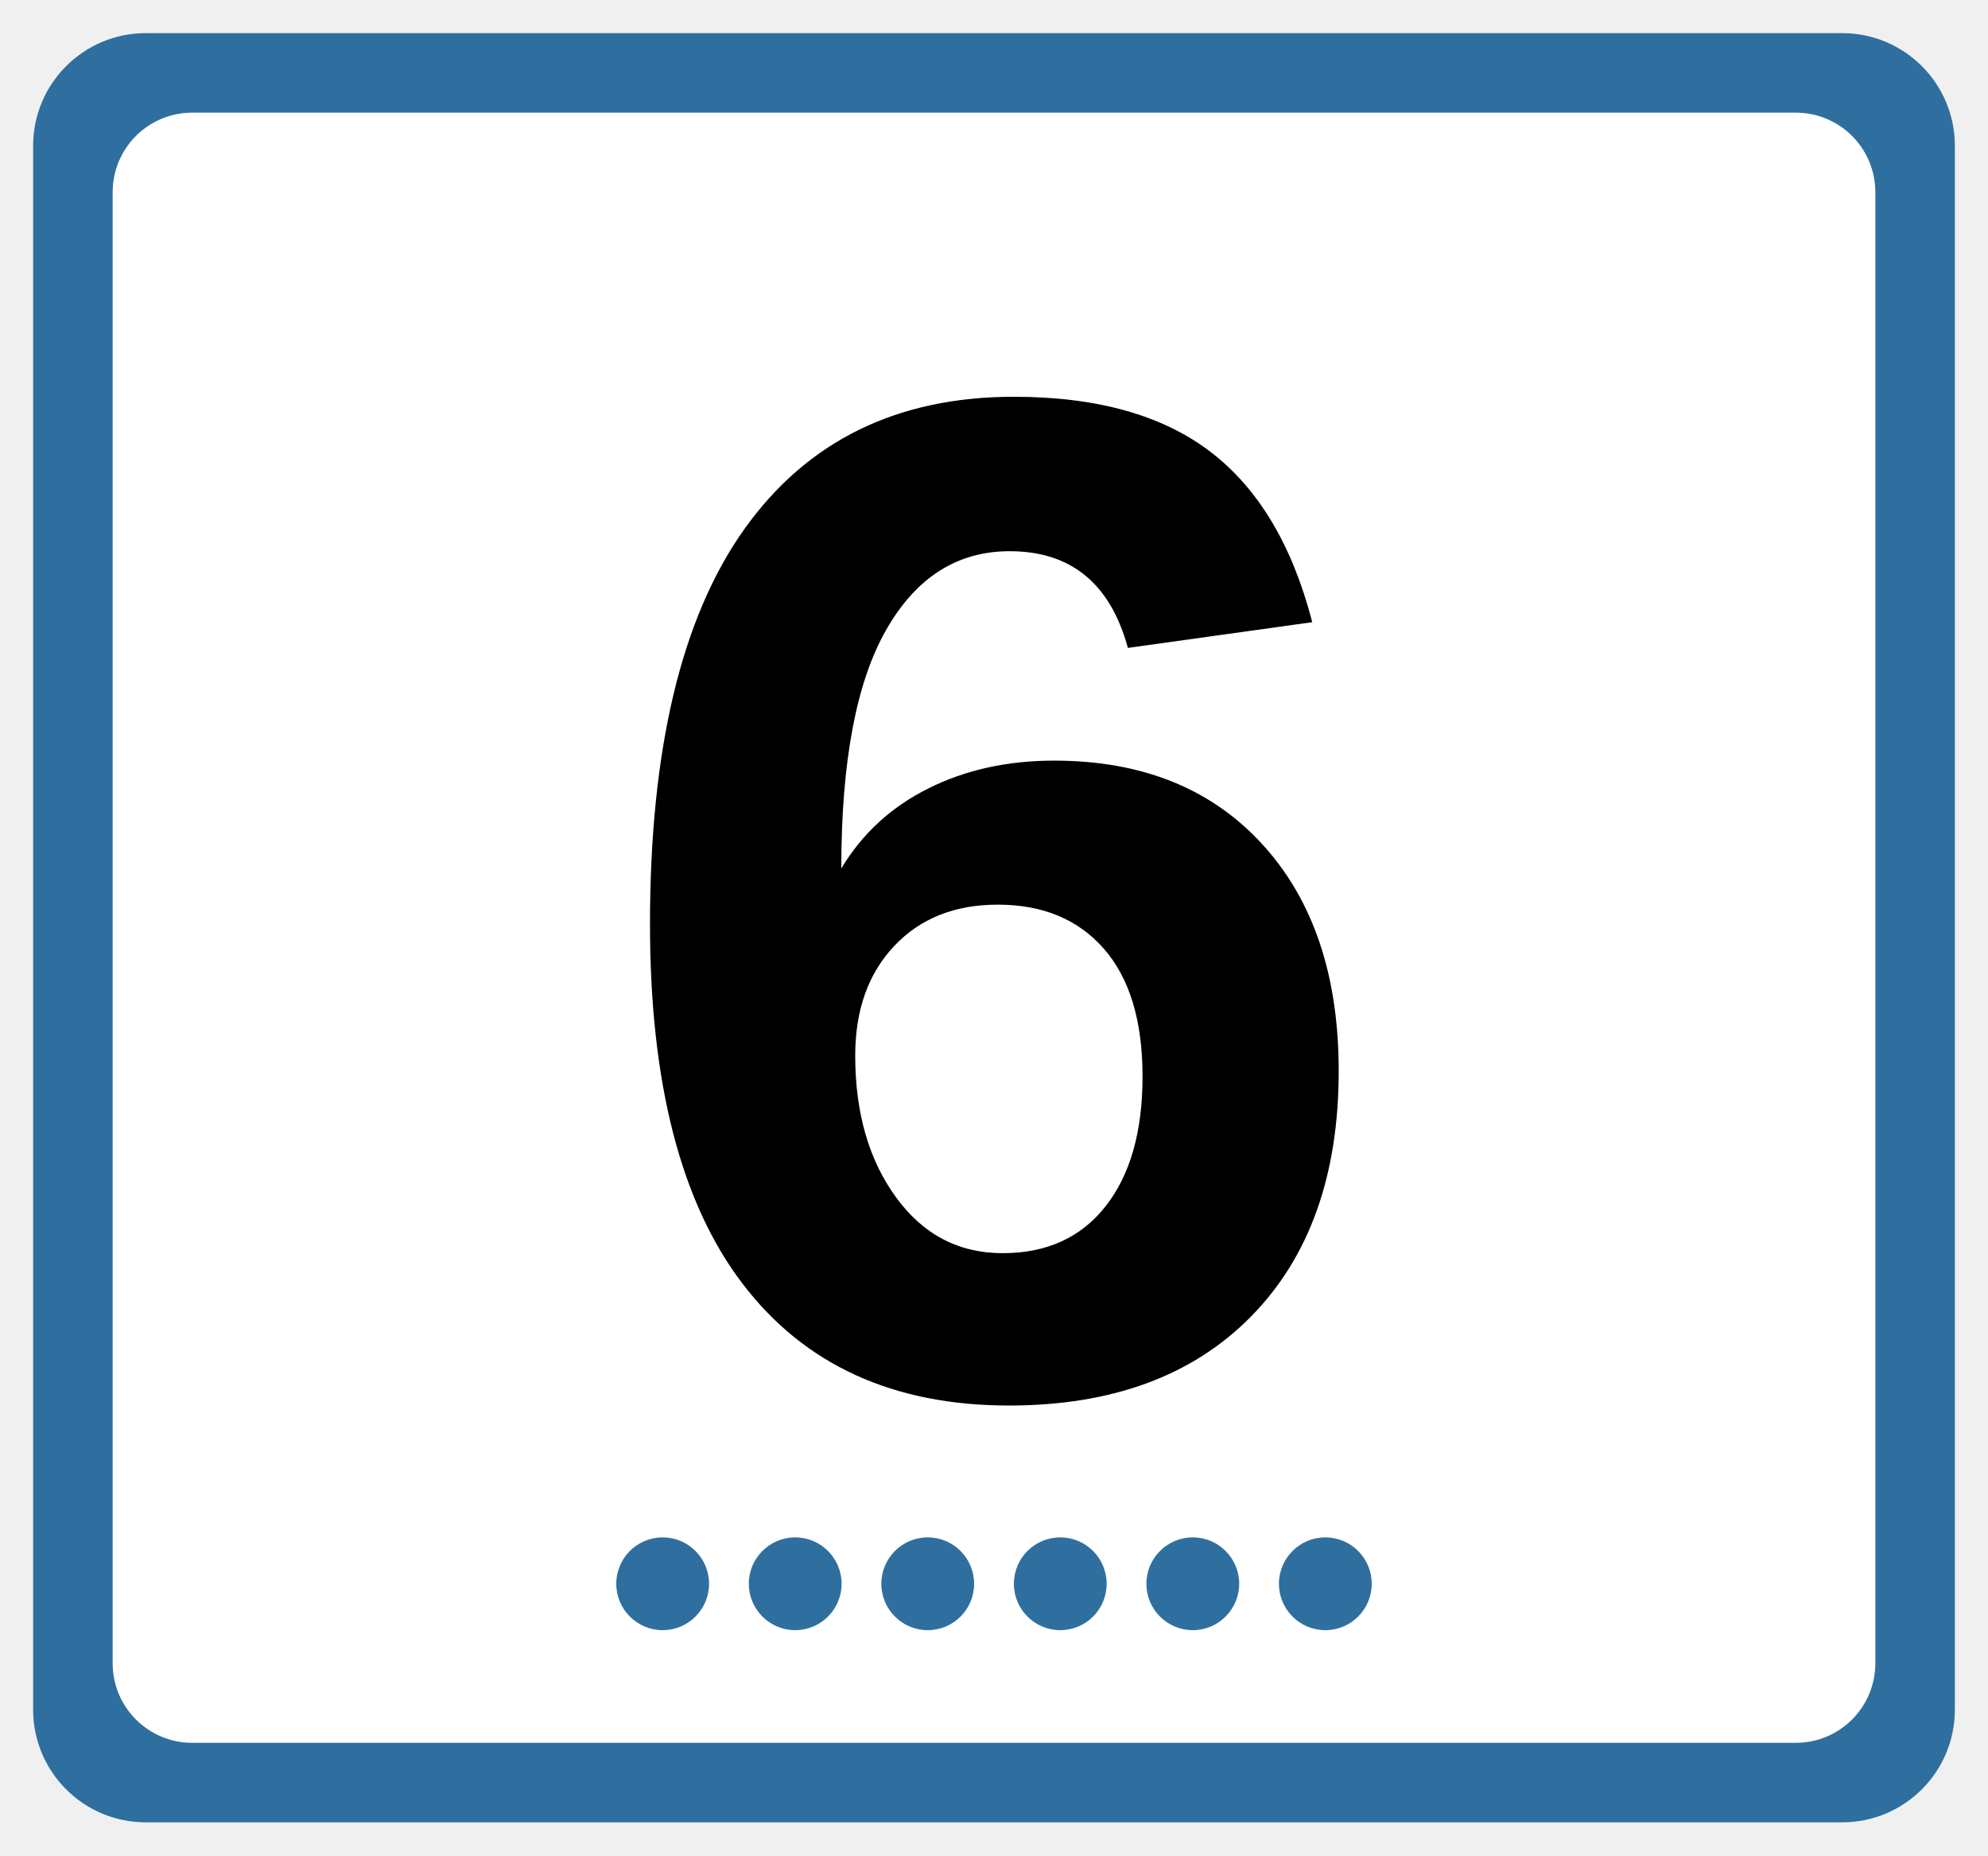
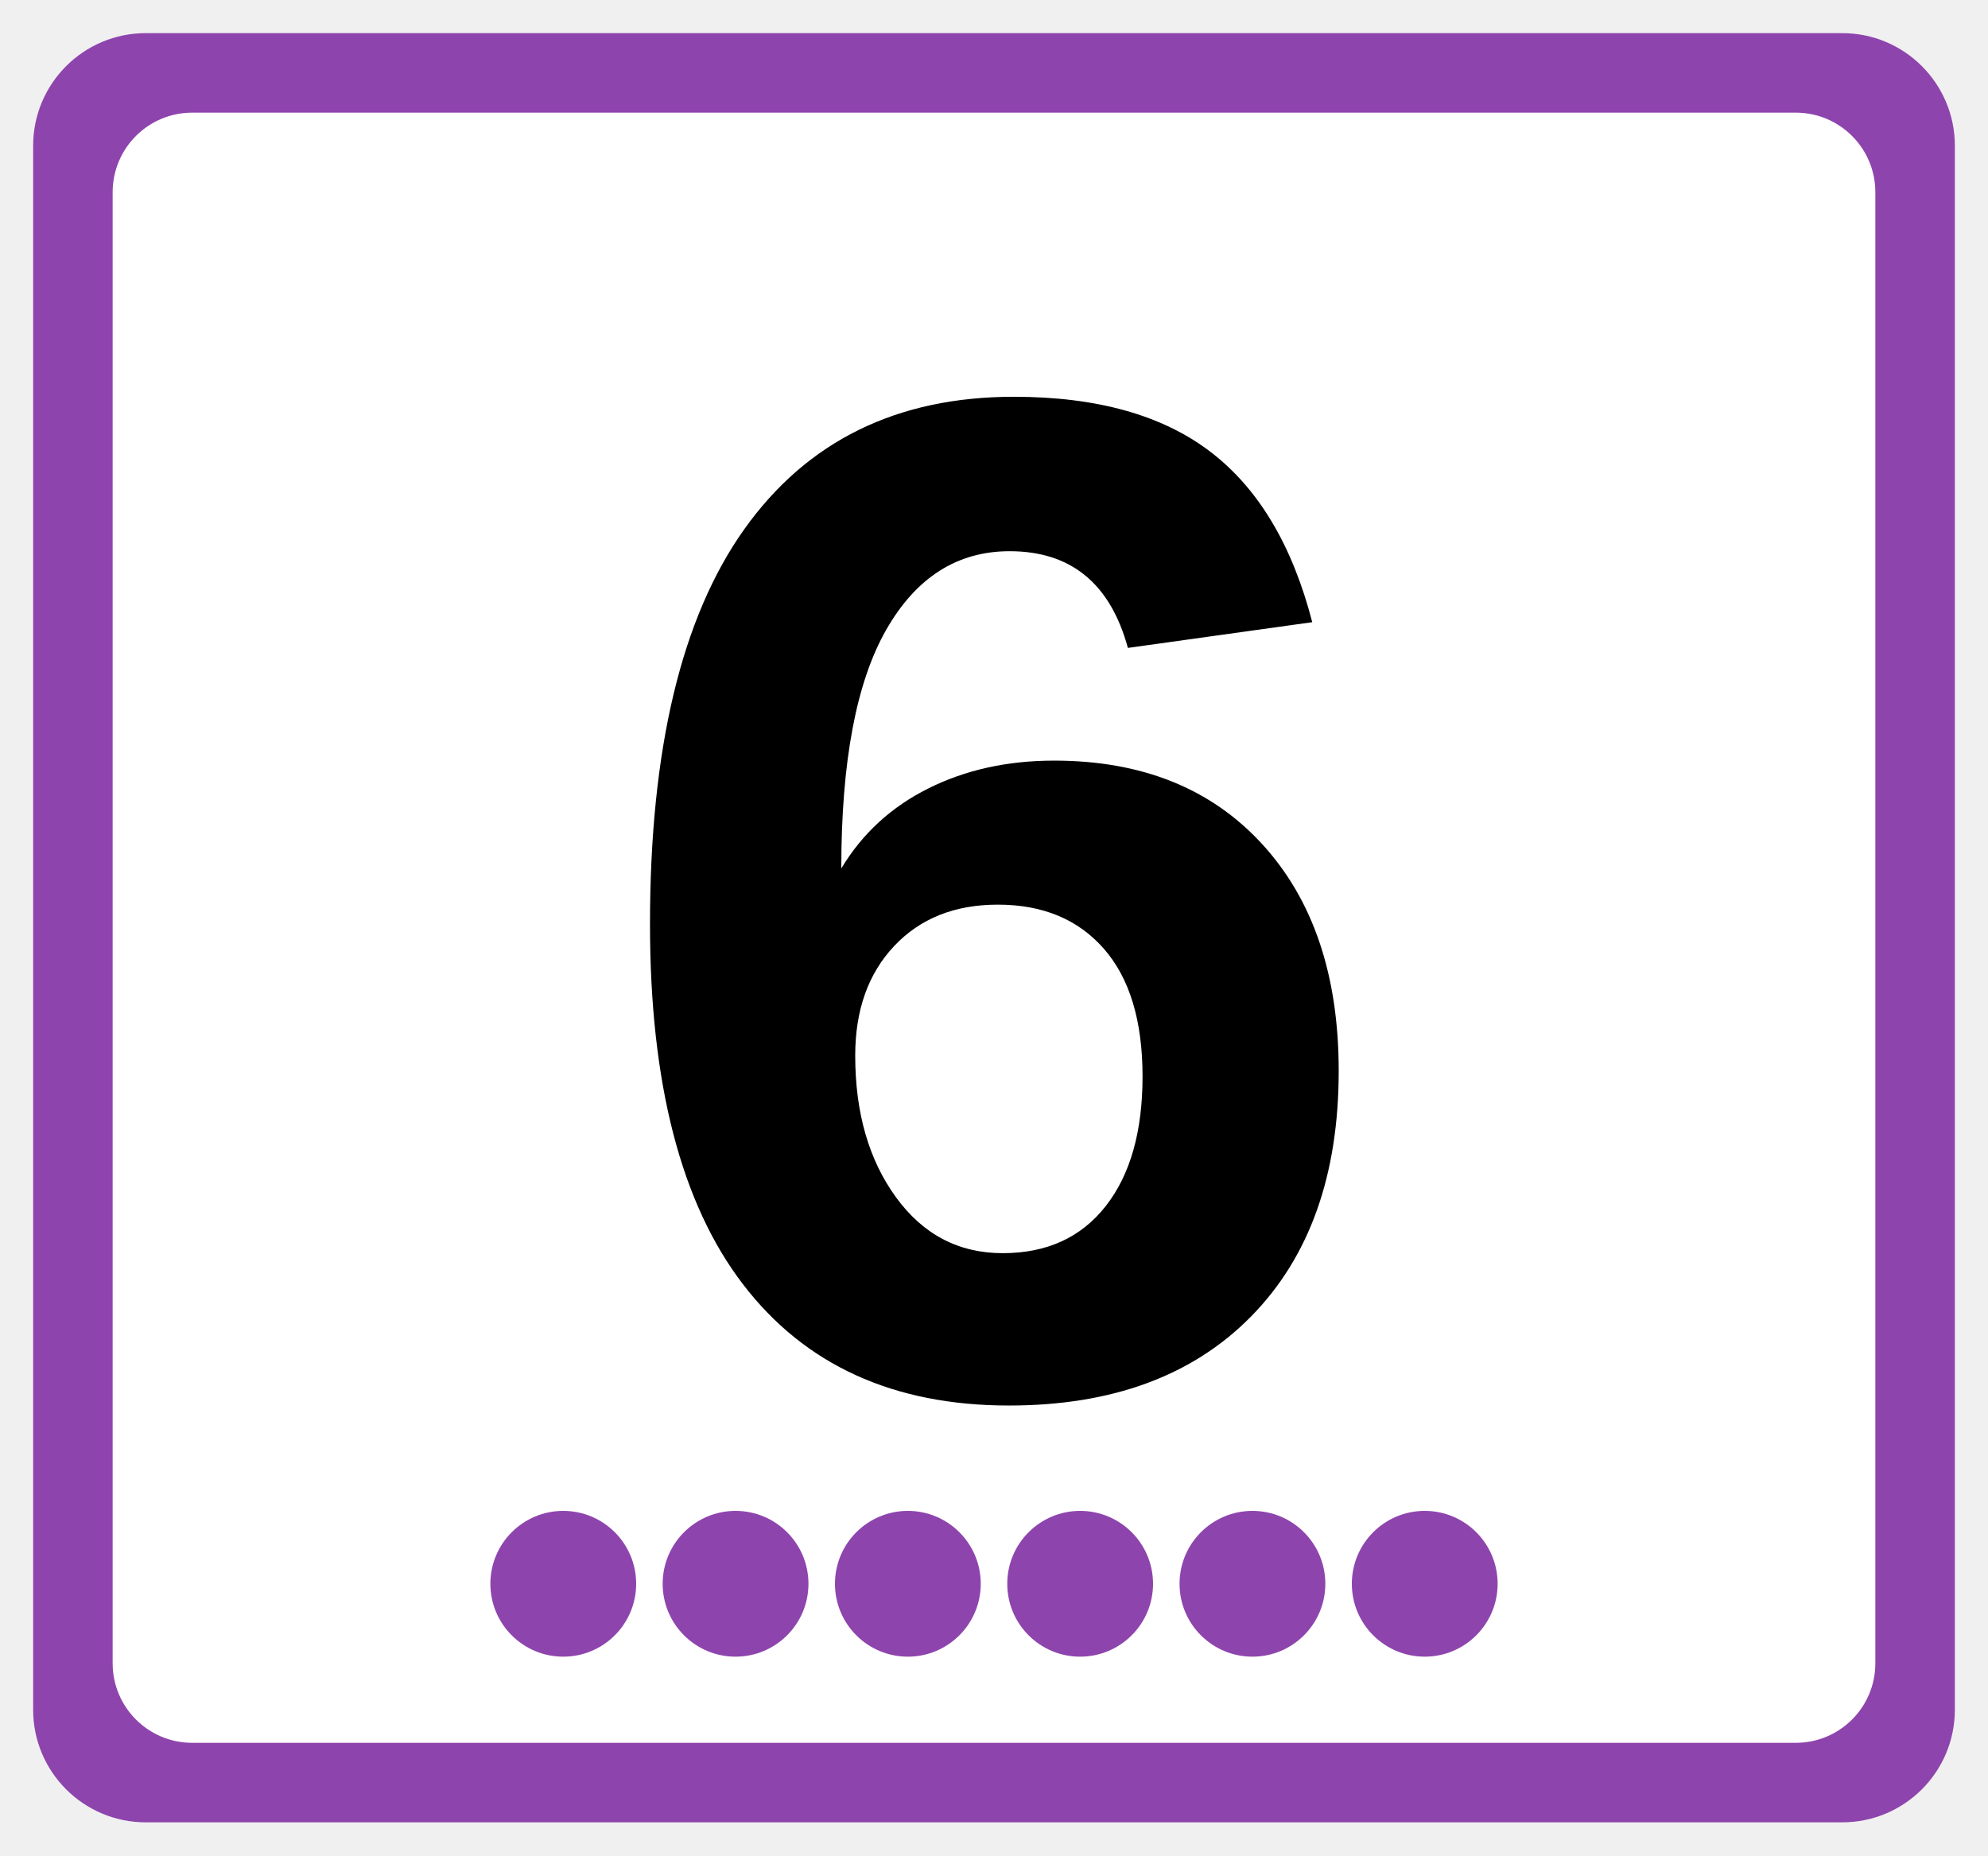
<svg xmlns="http://www.w3.org/2000/svg" viewBox="0 0 600 560" role="img" aria-label="six, 6">
-   <rect x="10" y="10" width="580" height="540" rx="34" fill="#2f6f9f" />
+   <rect x="10" y="10" width="580" height="540" rx="34" fill="#8e44ad" />
  <rect x="34" y="34" width="532" height="492" rx="24" fill="#ffffff" />
  <text x="300" y="420" text-anchor="middle" font-family="Nunito, Arial, sans-serif" font-size="430" font-weight="900" fill="#000000">6</text>
-   <circle cx="200.0" cy="478" r="14" fill="#2f6f9f" />
-   <circle cx="240.0" cy="478" r="14" fill="#2f6f9f" />
-   <circle cx="280.0" cy="478" r="14" fill="#2f6f9f" />
-   <circle cx="320.0" cy="478" r="14" fill="#2f6f9f" />
-   <circle cx="360.0" cy="478" r="14" fill="#2f6f9f" />
-   <circle cx="400.0" cy="478" r="14" fill="#2f6f9f" />
+   <circle cx="170.0" cy="478" r="22" fill="#8e44ad" />
+   <circle cx="222.0" cy="478" r="22" fill="#8e44ad" />
+   <circle cx="274.0" cy="478" r="22" fill="#8e44ad" />
+   <circle cx="326.0" cy="478" r="22" fill="#8e44ad" />
+   <circle cx="378.0" cy="478" r="22" fill="#8e44ad" />
+   <circle cx="430.0" cy="478" r="22" fill="#8e44ad" />
</svg>
